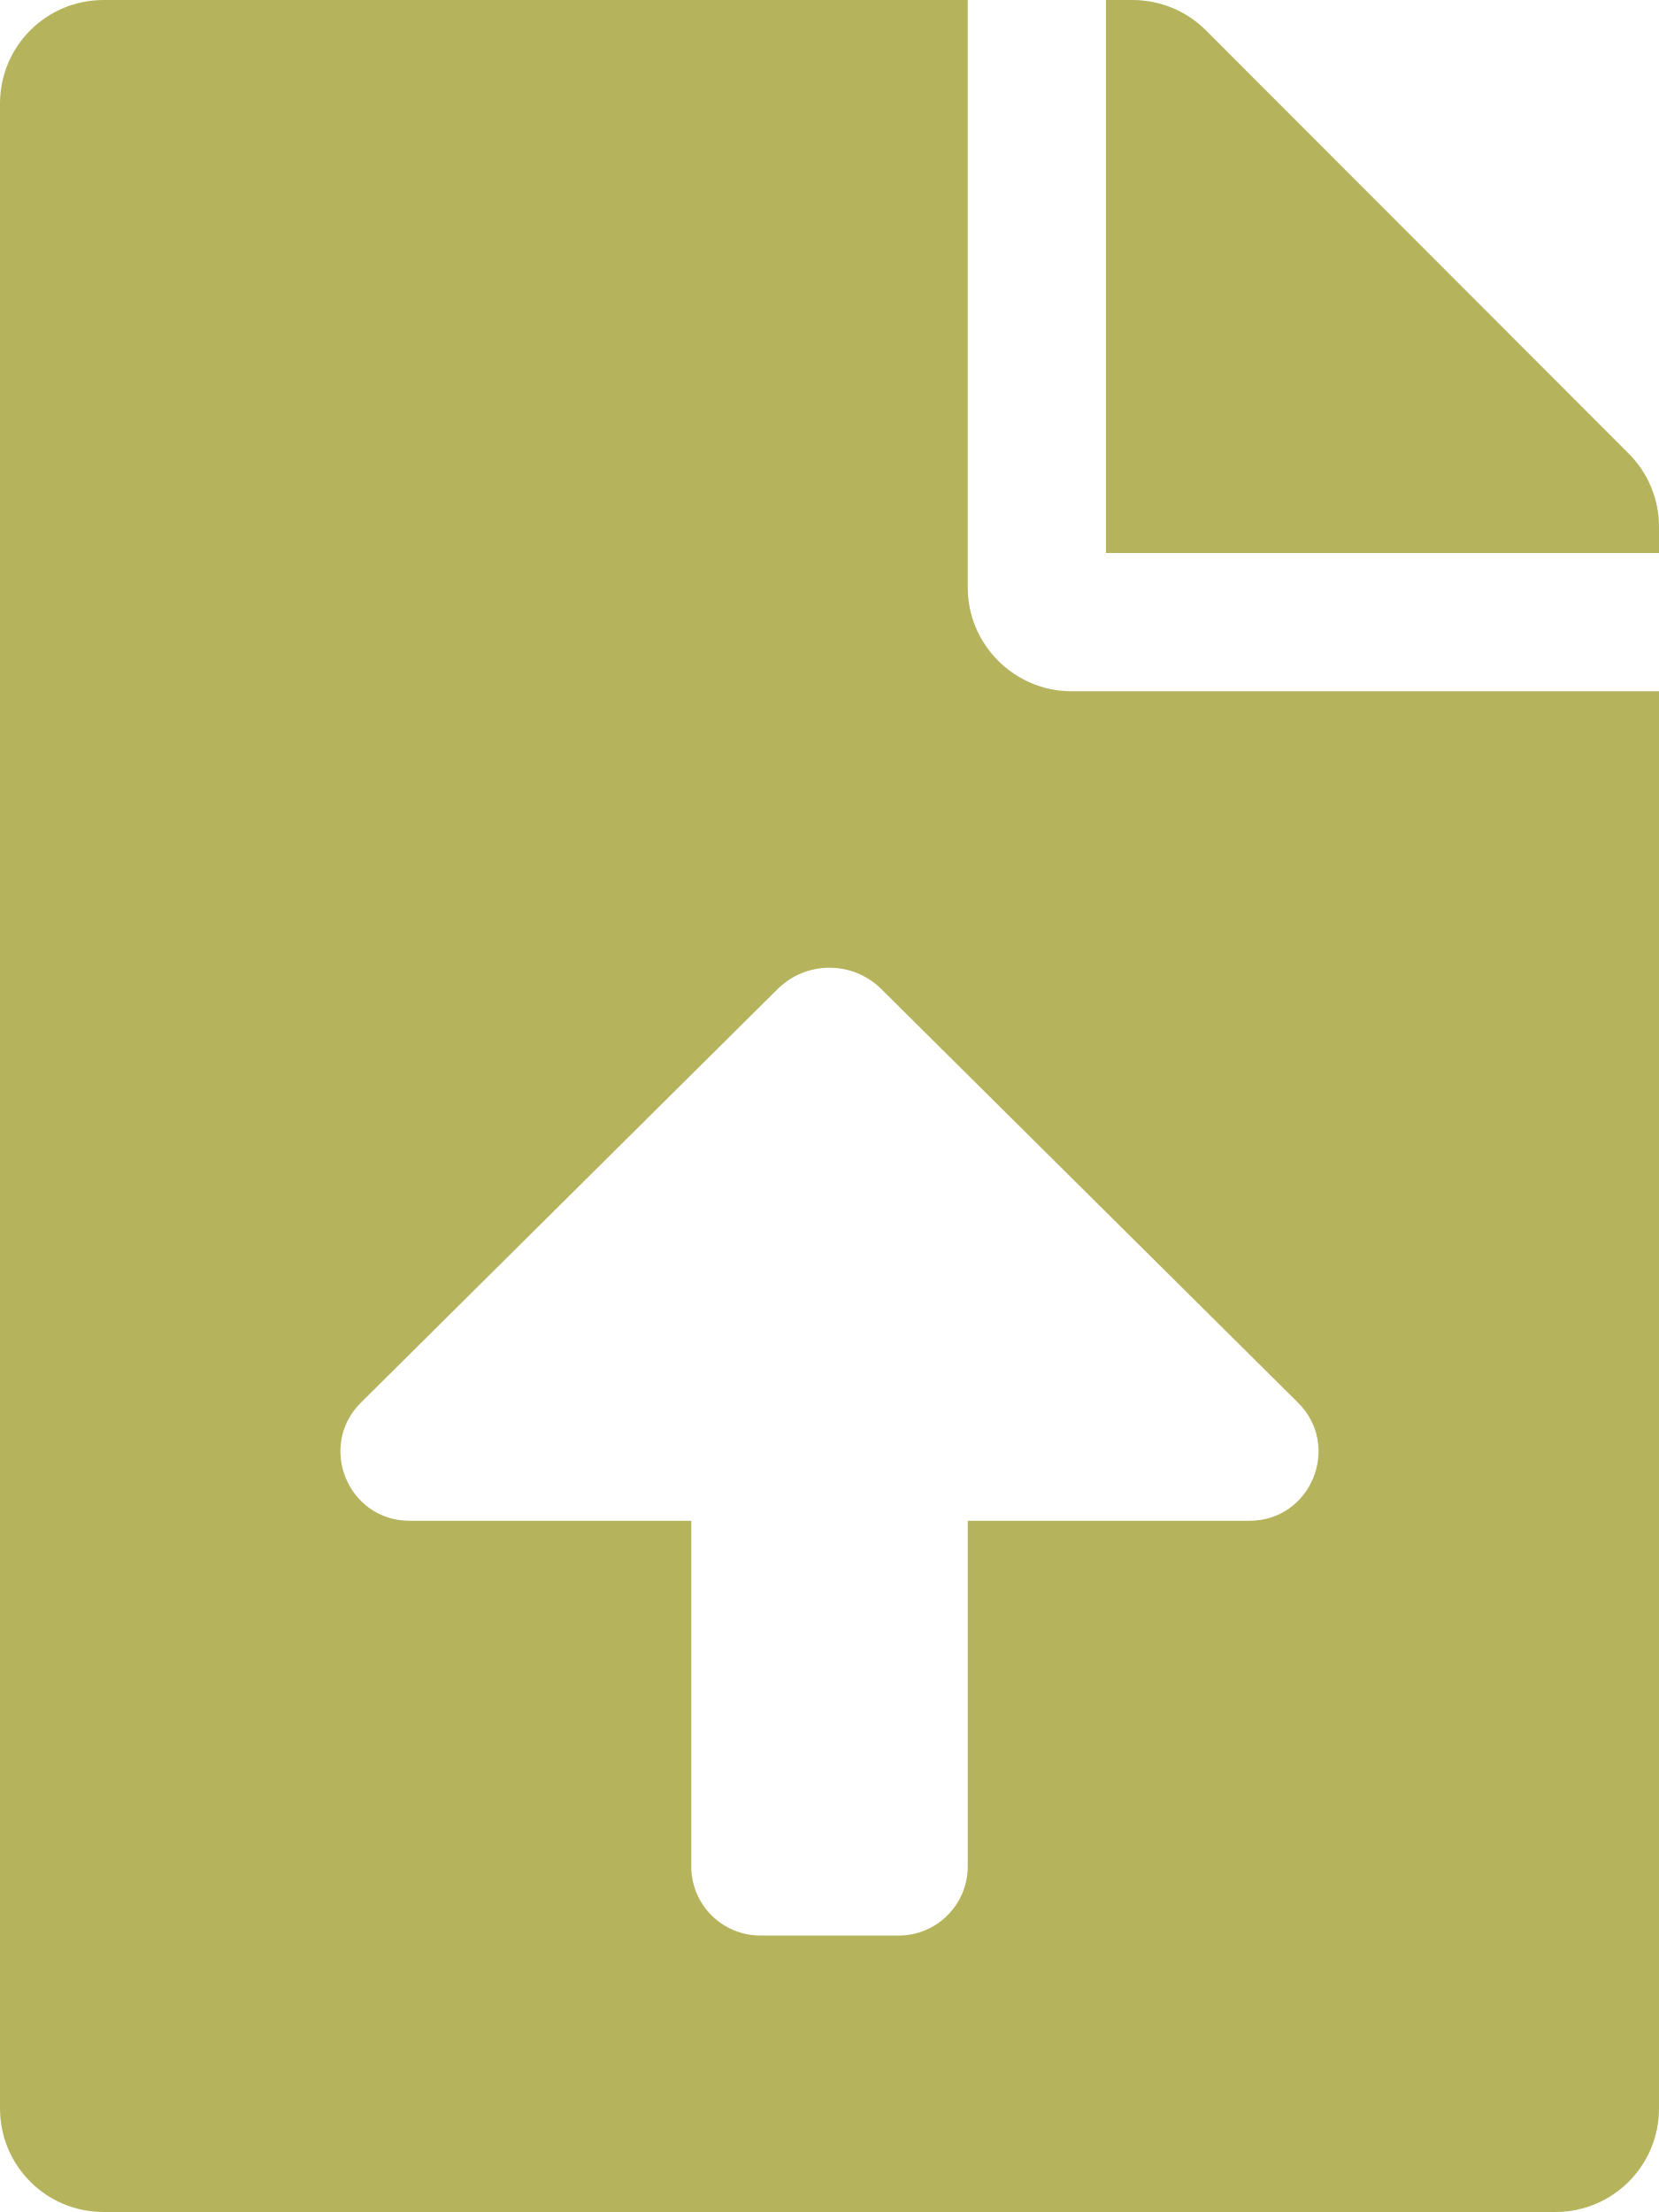
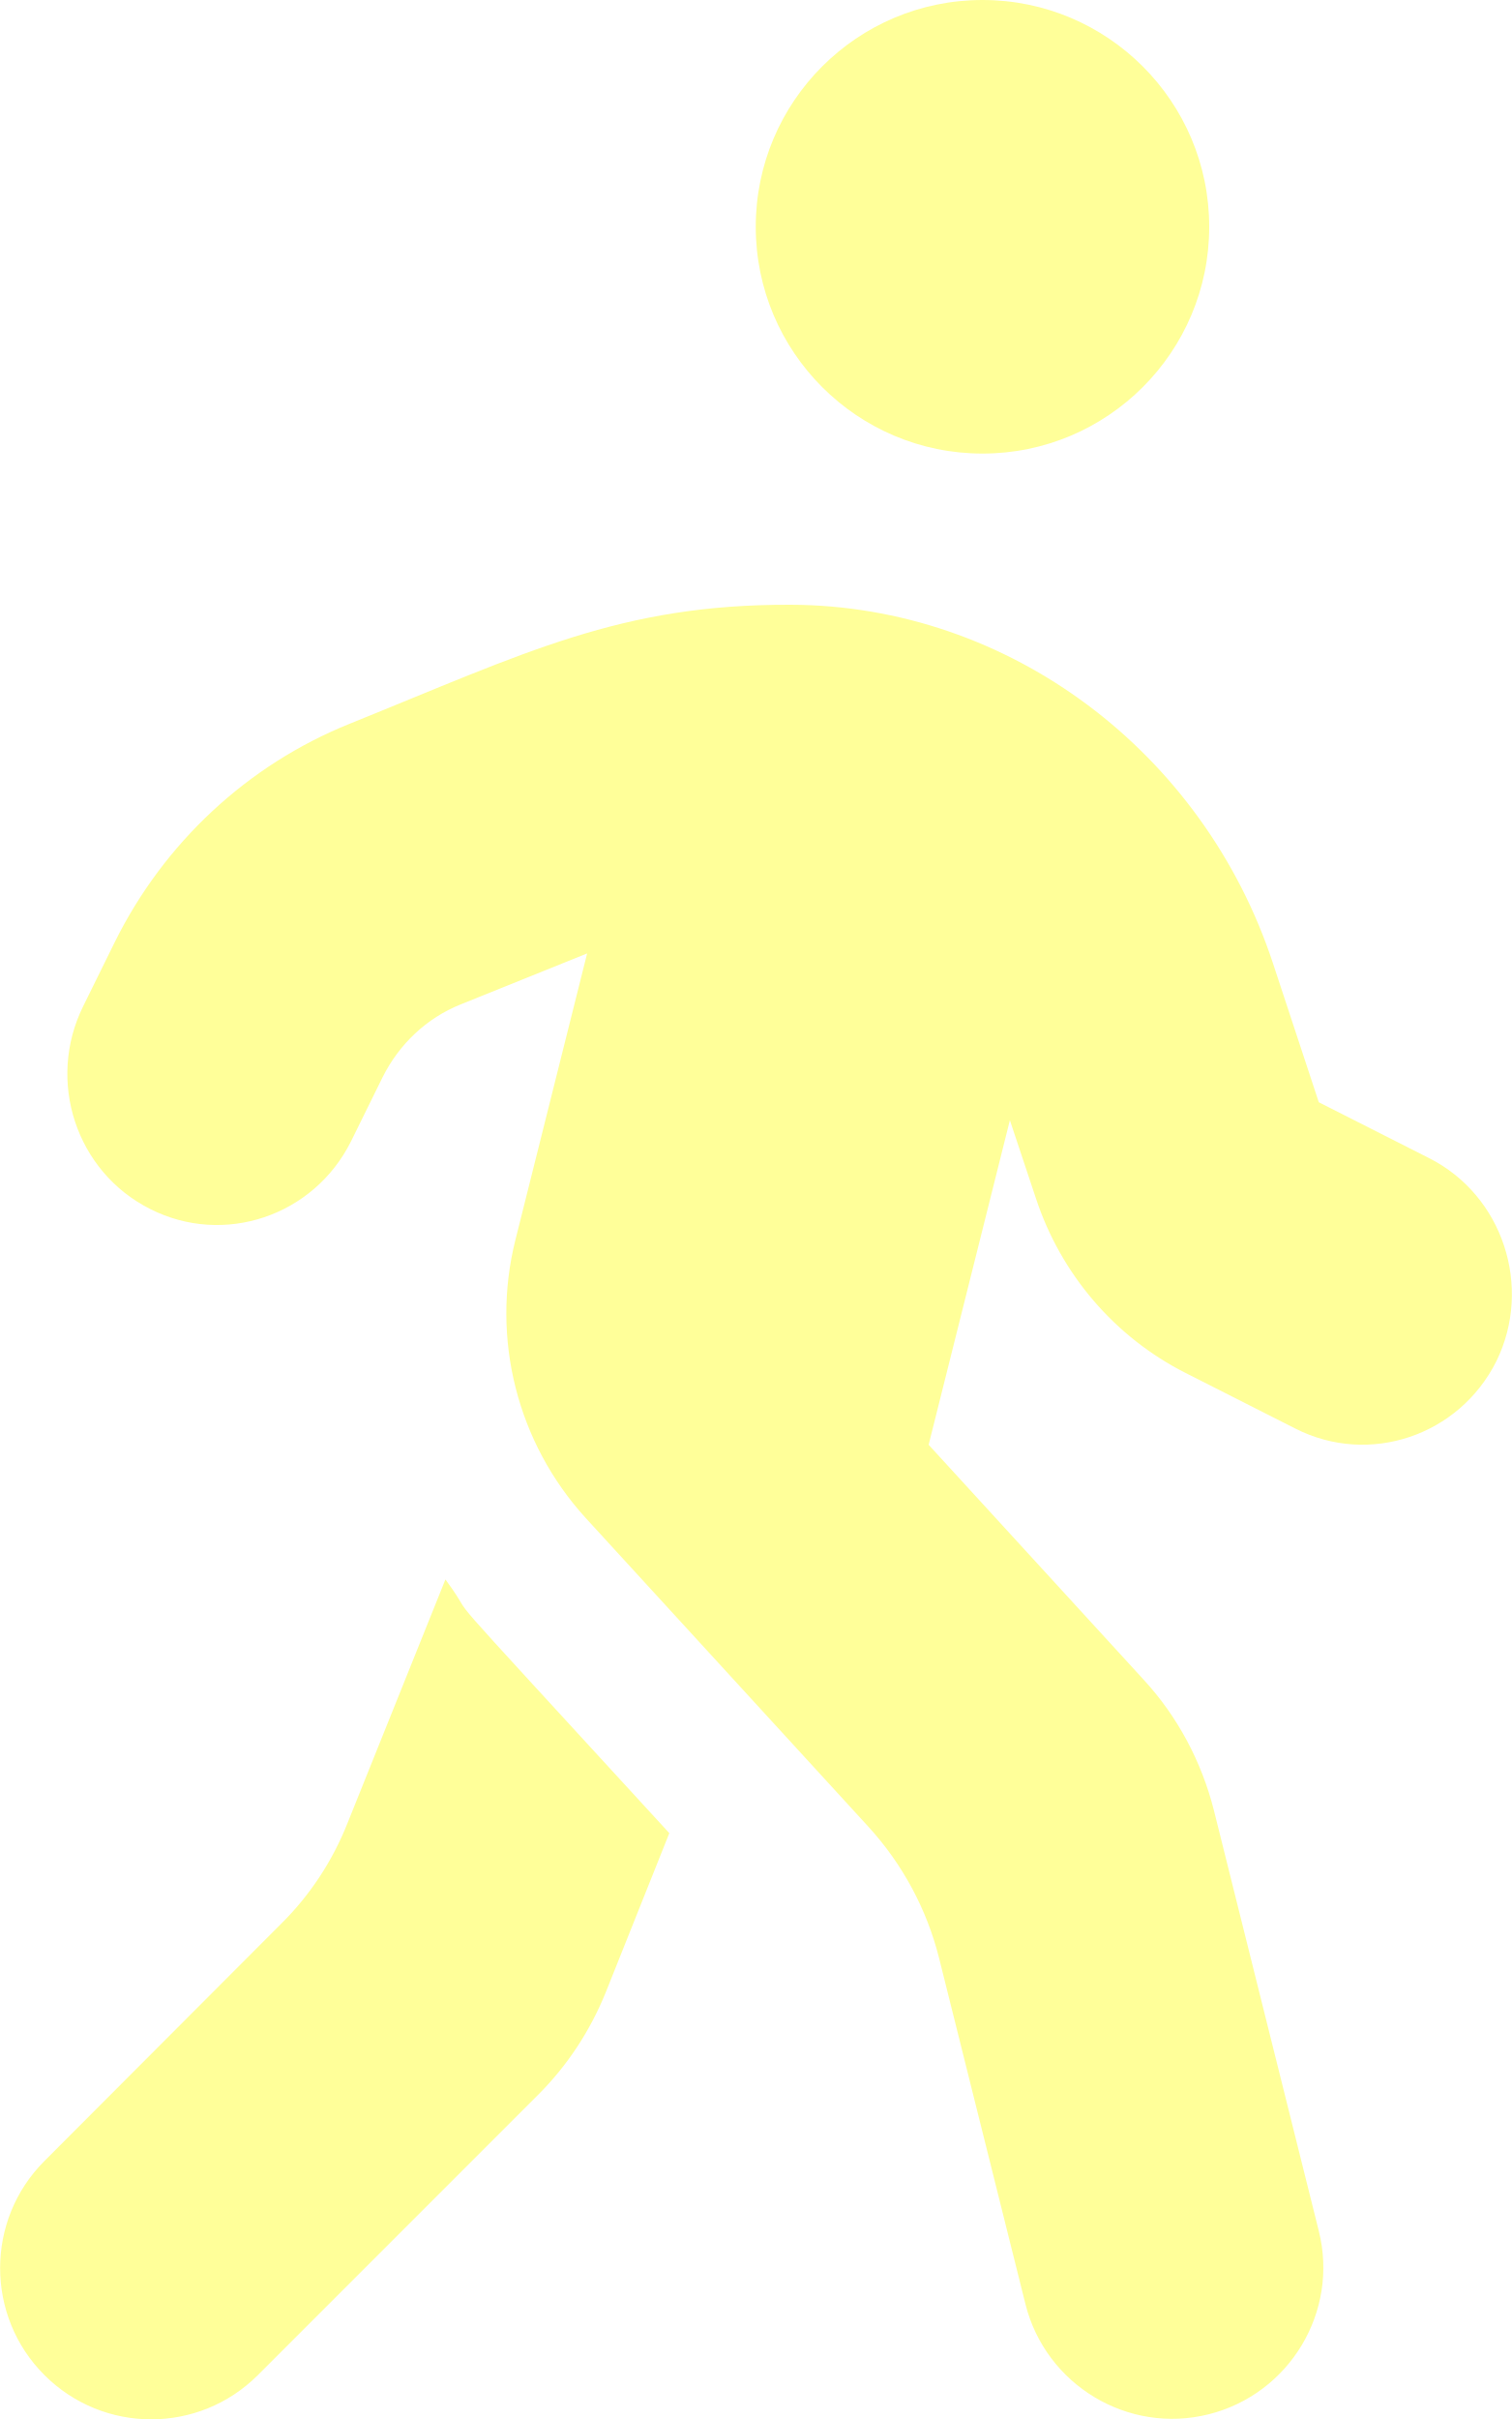
- <svg xmlns="http://www.w3.org/2000/svg" style="fill:#B5B35C;" viewBox="0 0 384 512">
-   <path d="M224 136V0H24C10.7 0 0 10.7 0 24v464c0 13.3 10.7 24 24 24h336c13.3 0 24-10.7 24-24V160H248c-13.2 0-24-10.8-24-24zm65.18 216.01H224v80c0 8.84-7.16 16-16 16h-32c-8.84 0-16-7.16-16-16v-80H94.82c-14.28 0-21.41-17.29-11.27-27.36l96.42-95.7c6.65-6.61 17.39-6.61 24.04 0l96.42 95.7c10.15 10.07 3.03 27.36-11.25 27.36zM377 105L279.1 7c-4.5-4.5-10.6-7-17-7H256v128h128v-6.1c0-6.3-2.5-12.4-7-16.9z" />
+ <svg xmlns="http://www.w3.org/2000/svg" style="fill:#FFFF99;" viewBox="0 0 320 512">
+   <path d="M208 96c26.5 0 48-21.5 48-48S234.5 0 208 0s-48 21.5-48 48 21.5 48 48 48zm94.5 149.1l-23.3-11.8-9.7-29.4c-14.7-44.6-55.7-75.8-102.2-75.9-36-.1-55.9 10.1-93.3 25.2-21.6 8.7-39.3 25.2-49.7 46.2L17.6 213c-7.8 15.8-1.5 35 14.2 42.9 15.6 7.9 34.6 1.5 42.5-14.3L81 228c3.5-7 9.3-12.5 16.5-15.4l26.8-10.8-15.2 60.7c-5.2 20.8.4 42.9 14.9 58.8l59.9 65.4c7.2 7.9 12.3 17.4 14.9 27.7l18.3 73.3c4.3 17.1 21.7 27.6 38.8 23.3 17.1-4.3 27.6-21.7 23.3-38.8l-22.2-89c-2.6-10.3-7.7-19.9-14.9-27.7l-45.5-49.7 17.2-68.7 5.5 16.5c5.3 16.1 16.7 29.4 31.7 37l23.3 11.8c15.6 7.9 34.6 1.5 42.5-14.3 7.7-15.7 1.4-35.1-14.3-43zM73.6 385.8c-3.2 8.1-8 15.4-14.2 21.5l-50 50.1c-12.5 12.5-12.5 32.8 0 45.3s32.7 12.5 45.2 0l59.4-59.4c6.1-6.1 10.9-13.4 14.2-21.5l13.5-33.8c-55.3-60.3-38.7-41.8-47.4-53.7l-20.7 51.5z" />
</svg>
